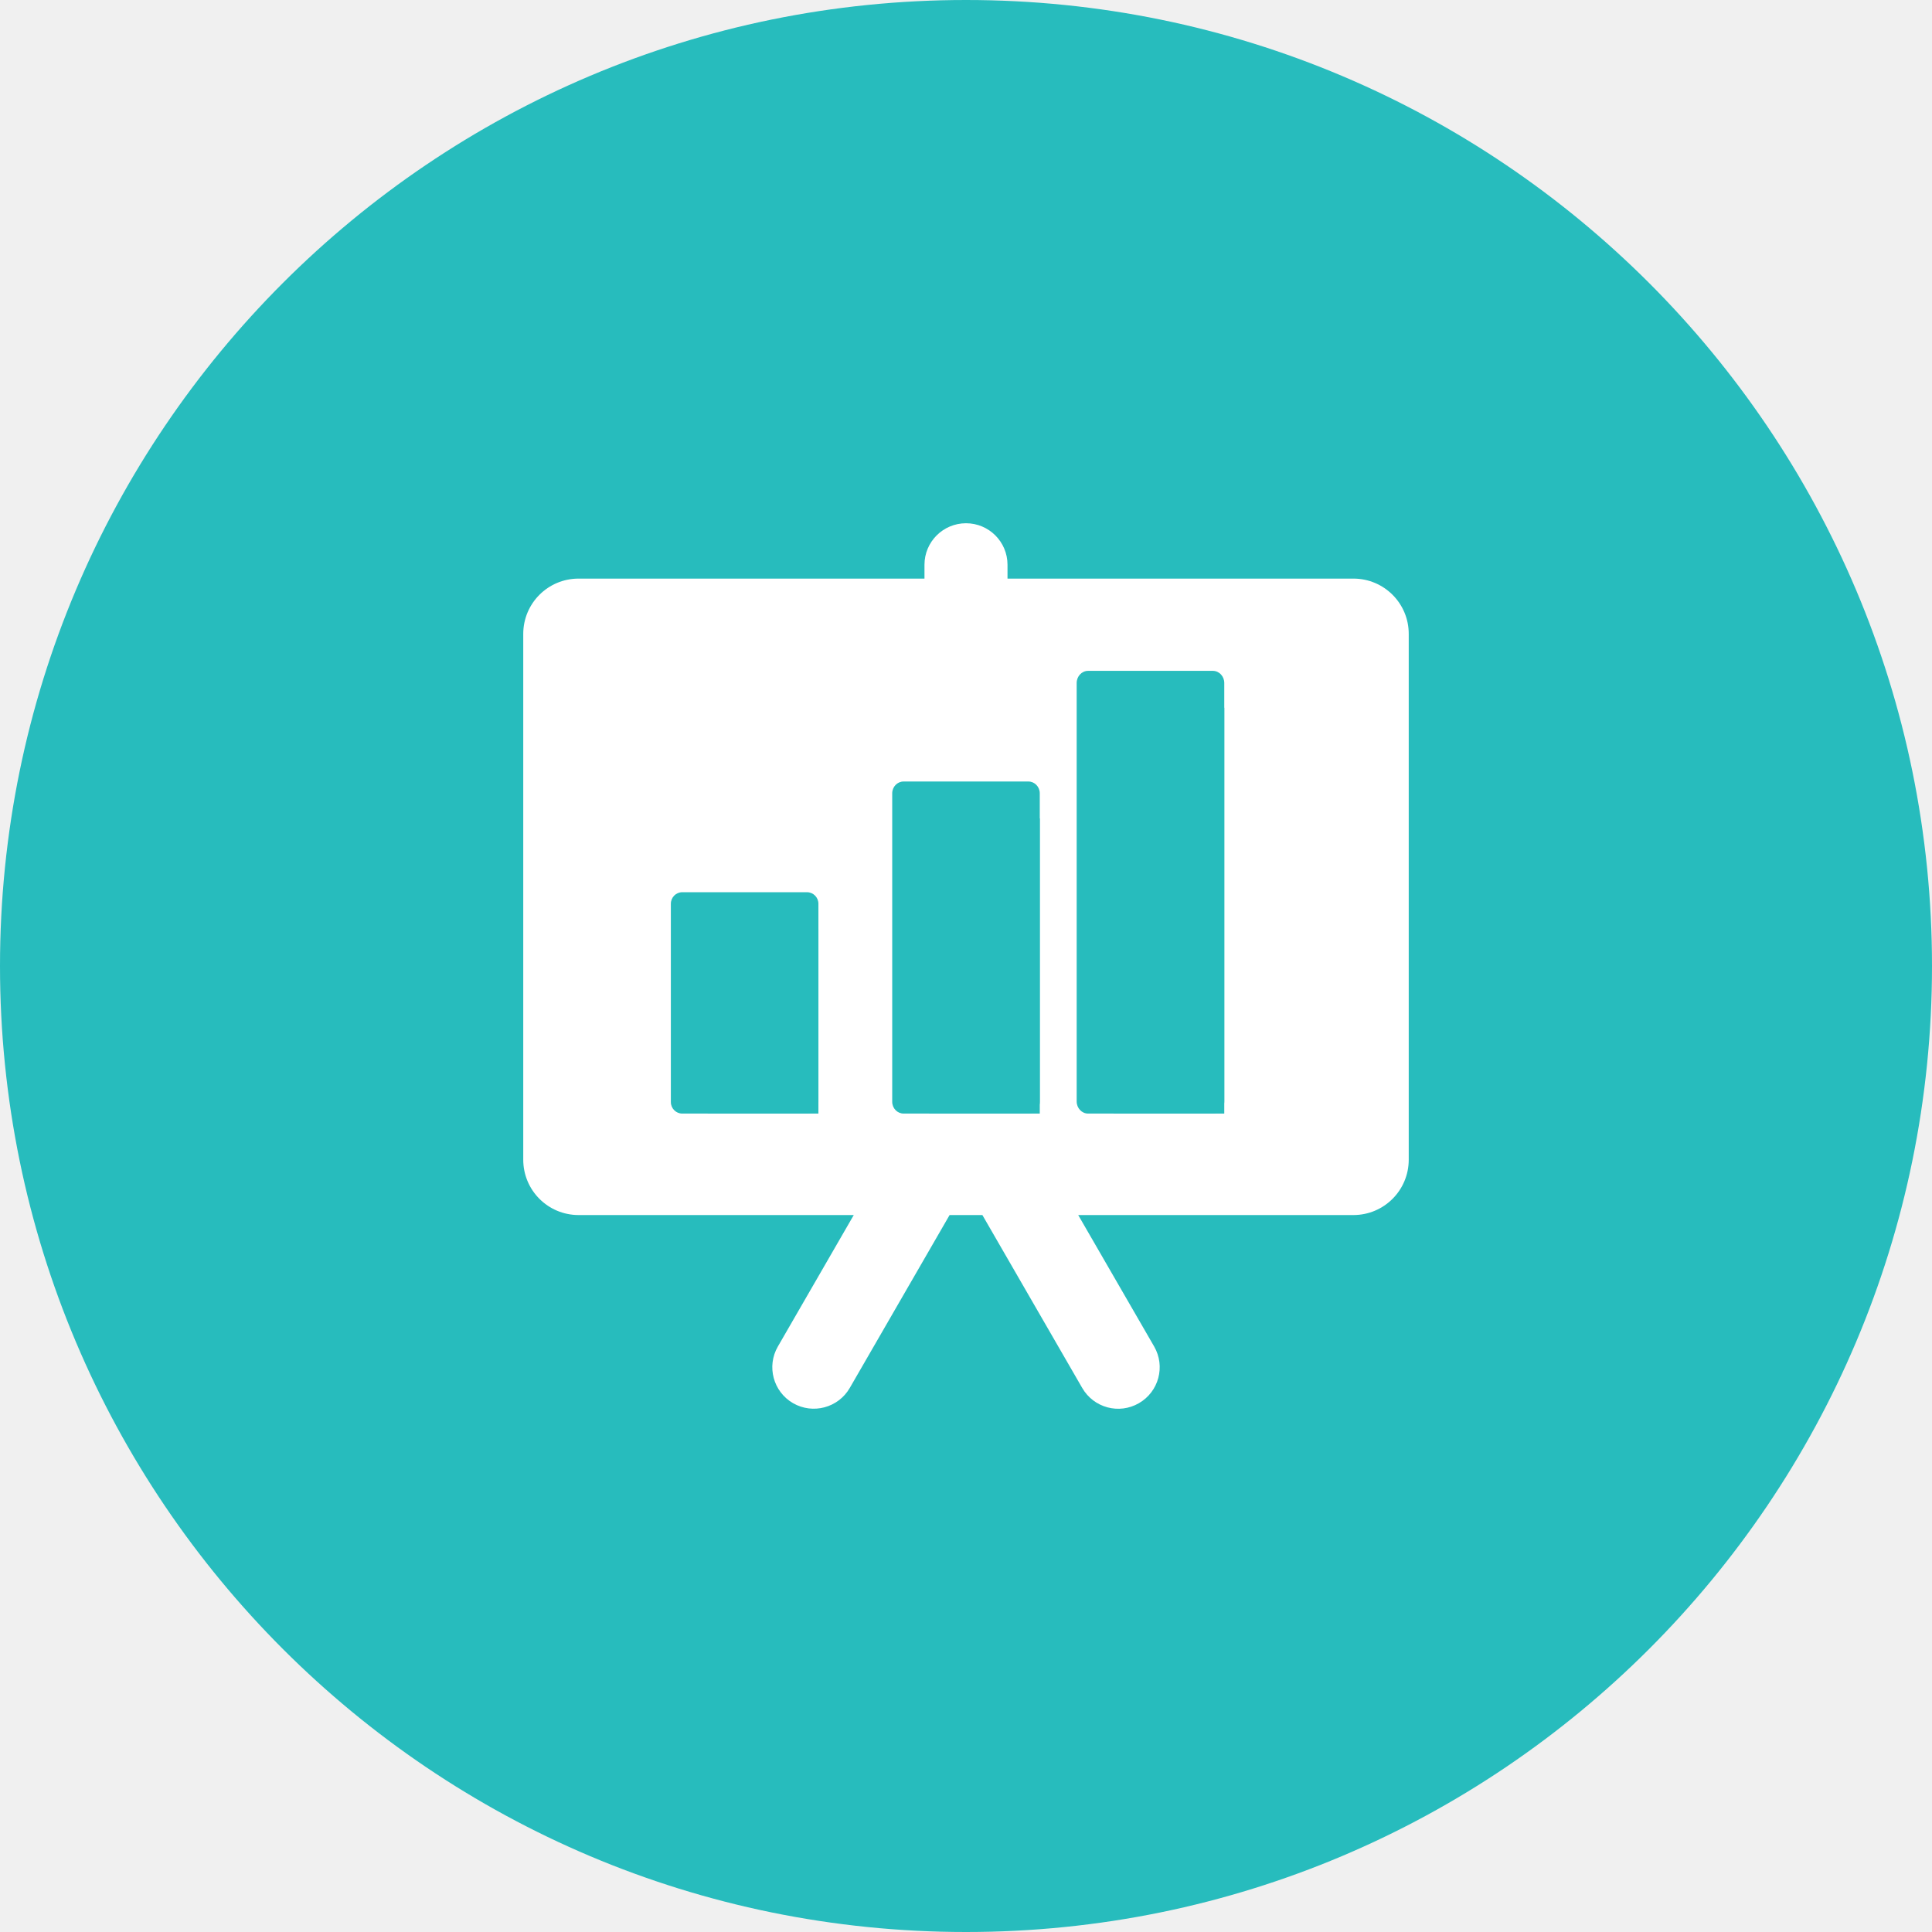
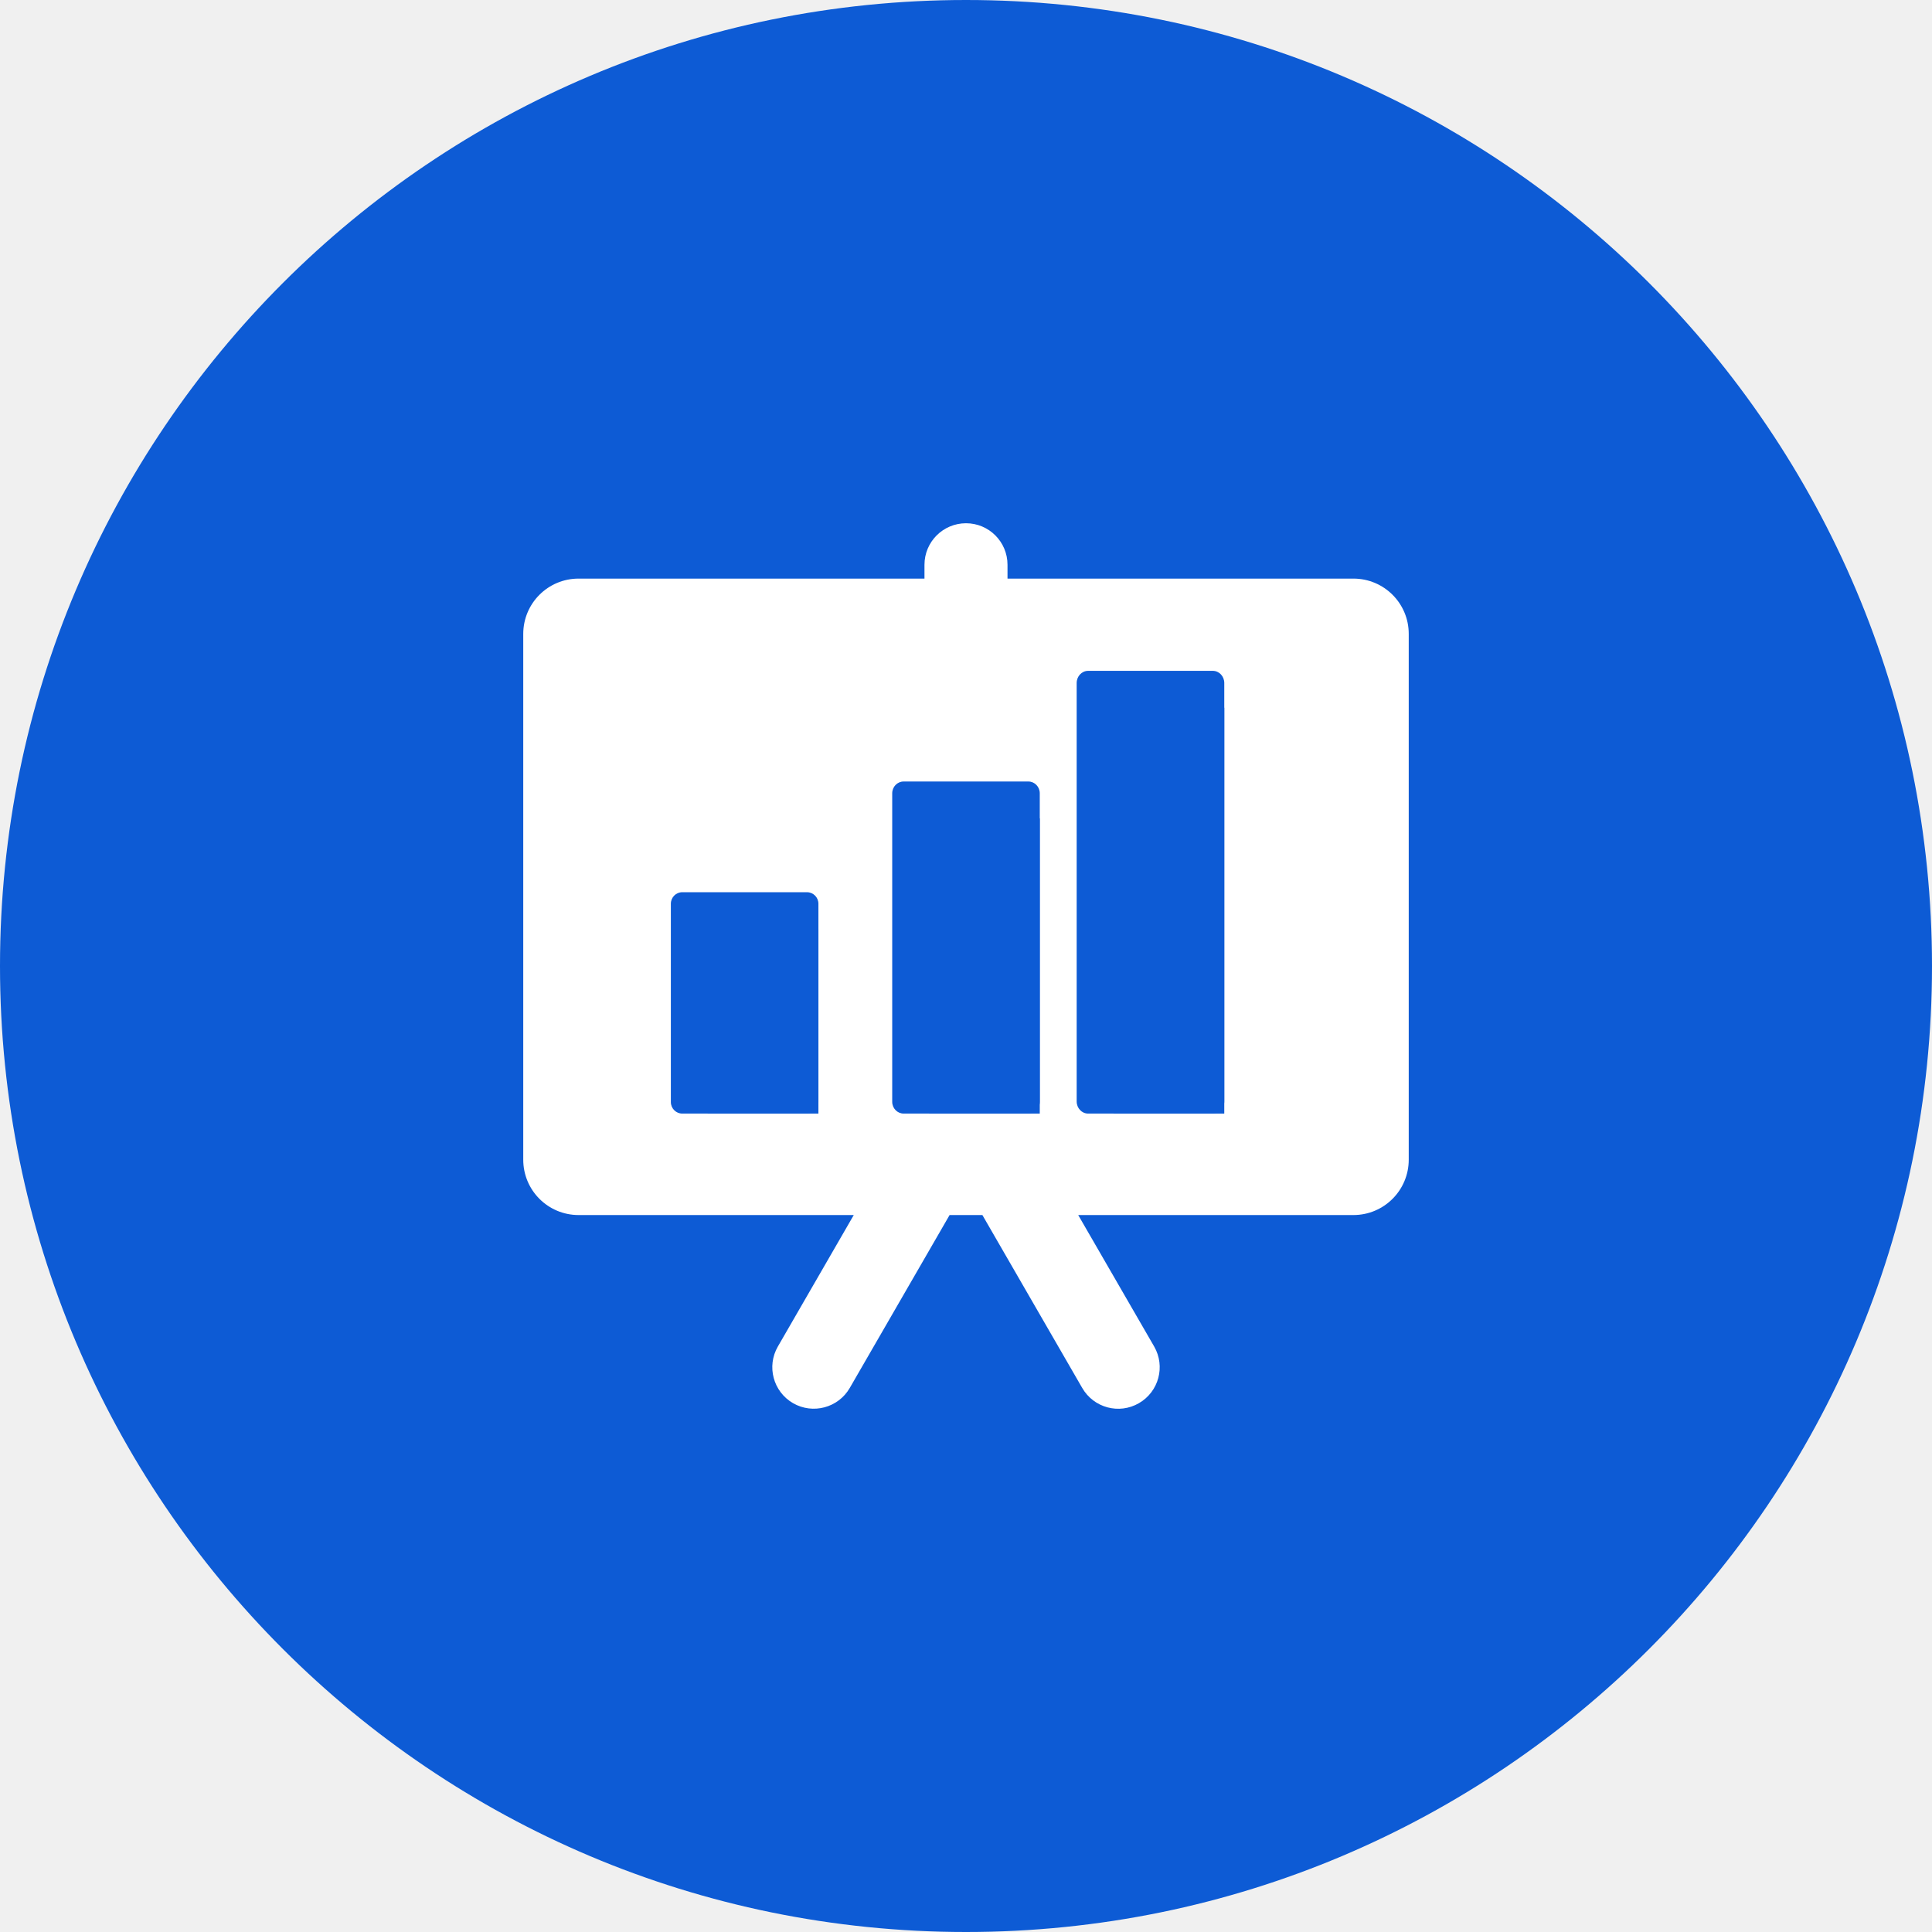
<svg xmlns="http://www.w3.org/2000/svg" width="40px" height="40px" viewBox="0 0 40 40" version="1.1">
  <defs />
  <g id="Dashboard---Configure" stroke="none" stroke-width="1" fill="none" fill-rule="evenodd" transform="translate(-20, -530)">
    <g id="ic_reportActive" transform="translate(20, 530)">
-       <circle id="Oval-5" fill="#27BCBD" cx="20" cy="20" r="20" />
+       <circle id="Oval-5" fill="#0D5BD5" cx="20" cy="20" r="20" />
      <g id="Group-4" transform="translate(10.83333, 10.83333)">
        <path d="M17.188,1.146 L10.026,1.146 L10.026,0.859 C10.026,0.385 9.642,0 9.167,0 C8.692,0 8.307,0.385 8.307,0.859 L8.307,1.146 L1.146,1.146 C0.512,1.146 0,1.658 0,2.292 L0,13.177 C0,13.81 0.512,14.323 1.146,14.323 L6.843,14.323 L5.272,17.044 C5.034,17.455 5.175,17.98 5.586,18.218 C5.997,18.454 6.522,18.314 6.76,17.903 L8.827,14.323 L9.506,14.323 L11.573,17.903 C11.811,18.315 12.336,18.456 12.747,18.218 C13.159,17.98 13.299,17.455 13.062,17.044 L11.49,14.323 L17.187,14.323 C17.821,14.323 18.333,13.81 18.333,13.177 L18.333,2.292 C18.334,1.658 17.821,1.146 17.188,1.146 Z" id="Path" fill="#FFFFFF" />
-         <polygon id="Path" fill="#27BCBD" points="8.403 6.111 10.694 6.111 10.694 12.222 8.403 12.222" />
-         <polygon id="Path" fill="#27BCBD" points="3.819 8.403 6.111 8.403 6.111 12.222 3.819 12.222" />
-         <polygon id="Path" fill="#27BCBD" points="12.222 3.819 14.514 3.819 14.514 12.222 12.222 12.222 12.222 3.819" />
-         <path d="M5.875,7.639 L3.291,7.639 C3.162,7.639 3.056,7.746 3.056,7.878 L3.056,11.984 C3.056,12.115 3.162,12.222 3.291,12.222 L5.875,12.222 C6.005,12.222 6.111,12.115 6.111,11.984 L6.111,7.878 C6.111,7.746 6.005,7.639 5.875,7.639 Z" id="Path" fill="#27BCBD" />
-         <path d="M10.458,5.347 L7.875,5.347 C7.744,5.347 7.639,5.457 7.639,5.591 L7.639,11.978 C7.639,12.113 7.745,12.222 7.875,12.222 L10.458,12.222 C10.589,12.222 10.694,12.113 10.694,11.978 L10.694,5.591 C10.694,5.457 10.589,5.347 10.458,5.347 Z" id="Path" fill="#27BCBD" />
-         <path d="M14.278,3.056 L11.694,3.056 C11.564,3.056 11.458,3.169 11.458,3.307 L11.458,11.971 C11.458,12.109 11.564,12.222 11.694,12.222 L14.278,12.222 C14.408,12.222 14.514,12.11 14.514,11.971 L14.514,3.307 C14.514,3.169 14.408,3.056 14.278,3.056 Z" id="Path" fill="#27BCBD" />
+         <polygon id="Path" fill="#0D5BD5" points="8.403 6.111 10.694 6.111 10.694 12.222 8.403 12.222" />
+         <polygon id="Path" fill="#0D5BD5" points="3.819 8.403 6.111 8.403 6.111 12.222 3.819 12.222" />
+         <polygon id="Path" fill="#0D5BD5" points="12.222 3.819 14.514 3.819 14.514 12.222 12.222 12.222 12.222 3.819" />
+         <path d="M5.875,7.639 L3.291,7.639 C3.162,7.639 3.056,7.746 3.056,7.878 L3.056,11.984 C3.056,12.115 3.162,12.222 3.291,12.222 L5.875,12.222 C6.005,12.222 6.111,12.115 6.111,11.984 L6.111,7.878 C6.111,7.746 6.005,7.639 5.875,7.639 Z" id="Path" fill="#0D5BD5" />
+         <path d="M10.458,5.347 L7.875,5.347 C7.744,5.347 7.639,5.457 7.639,5.591 L7.639,11.978 C7.639,12.113 7.745,12.222 7.875,12.222 L10.458,12.222 C10.589,12.222 10.694,12.113 10.694,11.978 L10.694,5.591 C10.694,5.457 10.589,5.347 10.458,5.347 Z" id="Path" fill="#0D5BD5" />
+         <path d="M14.278,3.056 L11.694,3.056 C11.564,3.056 11.458,3.169 11.458,3.307 L11.458,11.971 C11.458,12.109 11.564,12.222 11.694,12.222 L14.278,12.222 C14.408,12.222 14.514,12.11 14.514,11.971 L14.514,3.307 C14.514,3.169 14.408,3.056 14.278,3.056 Z" id="Path" fill="#0D5BD5" />
      </g>
    </g>
  </g>
</svg>
